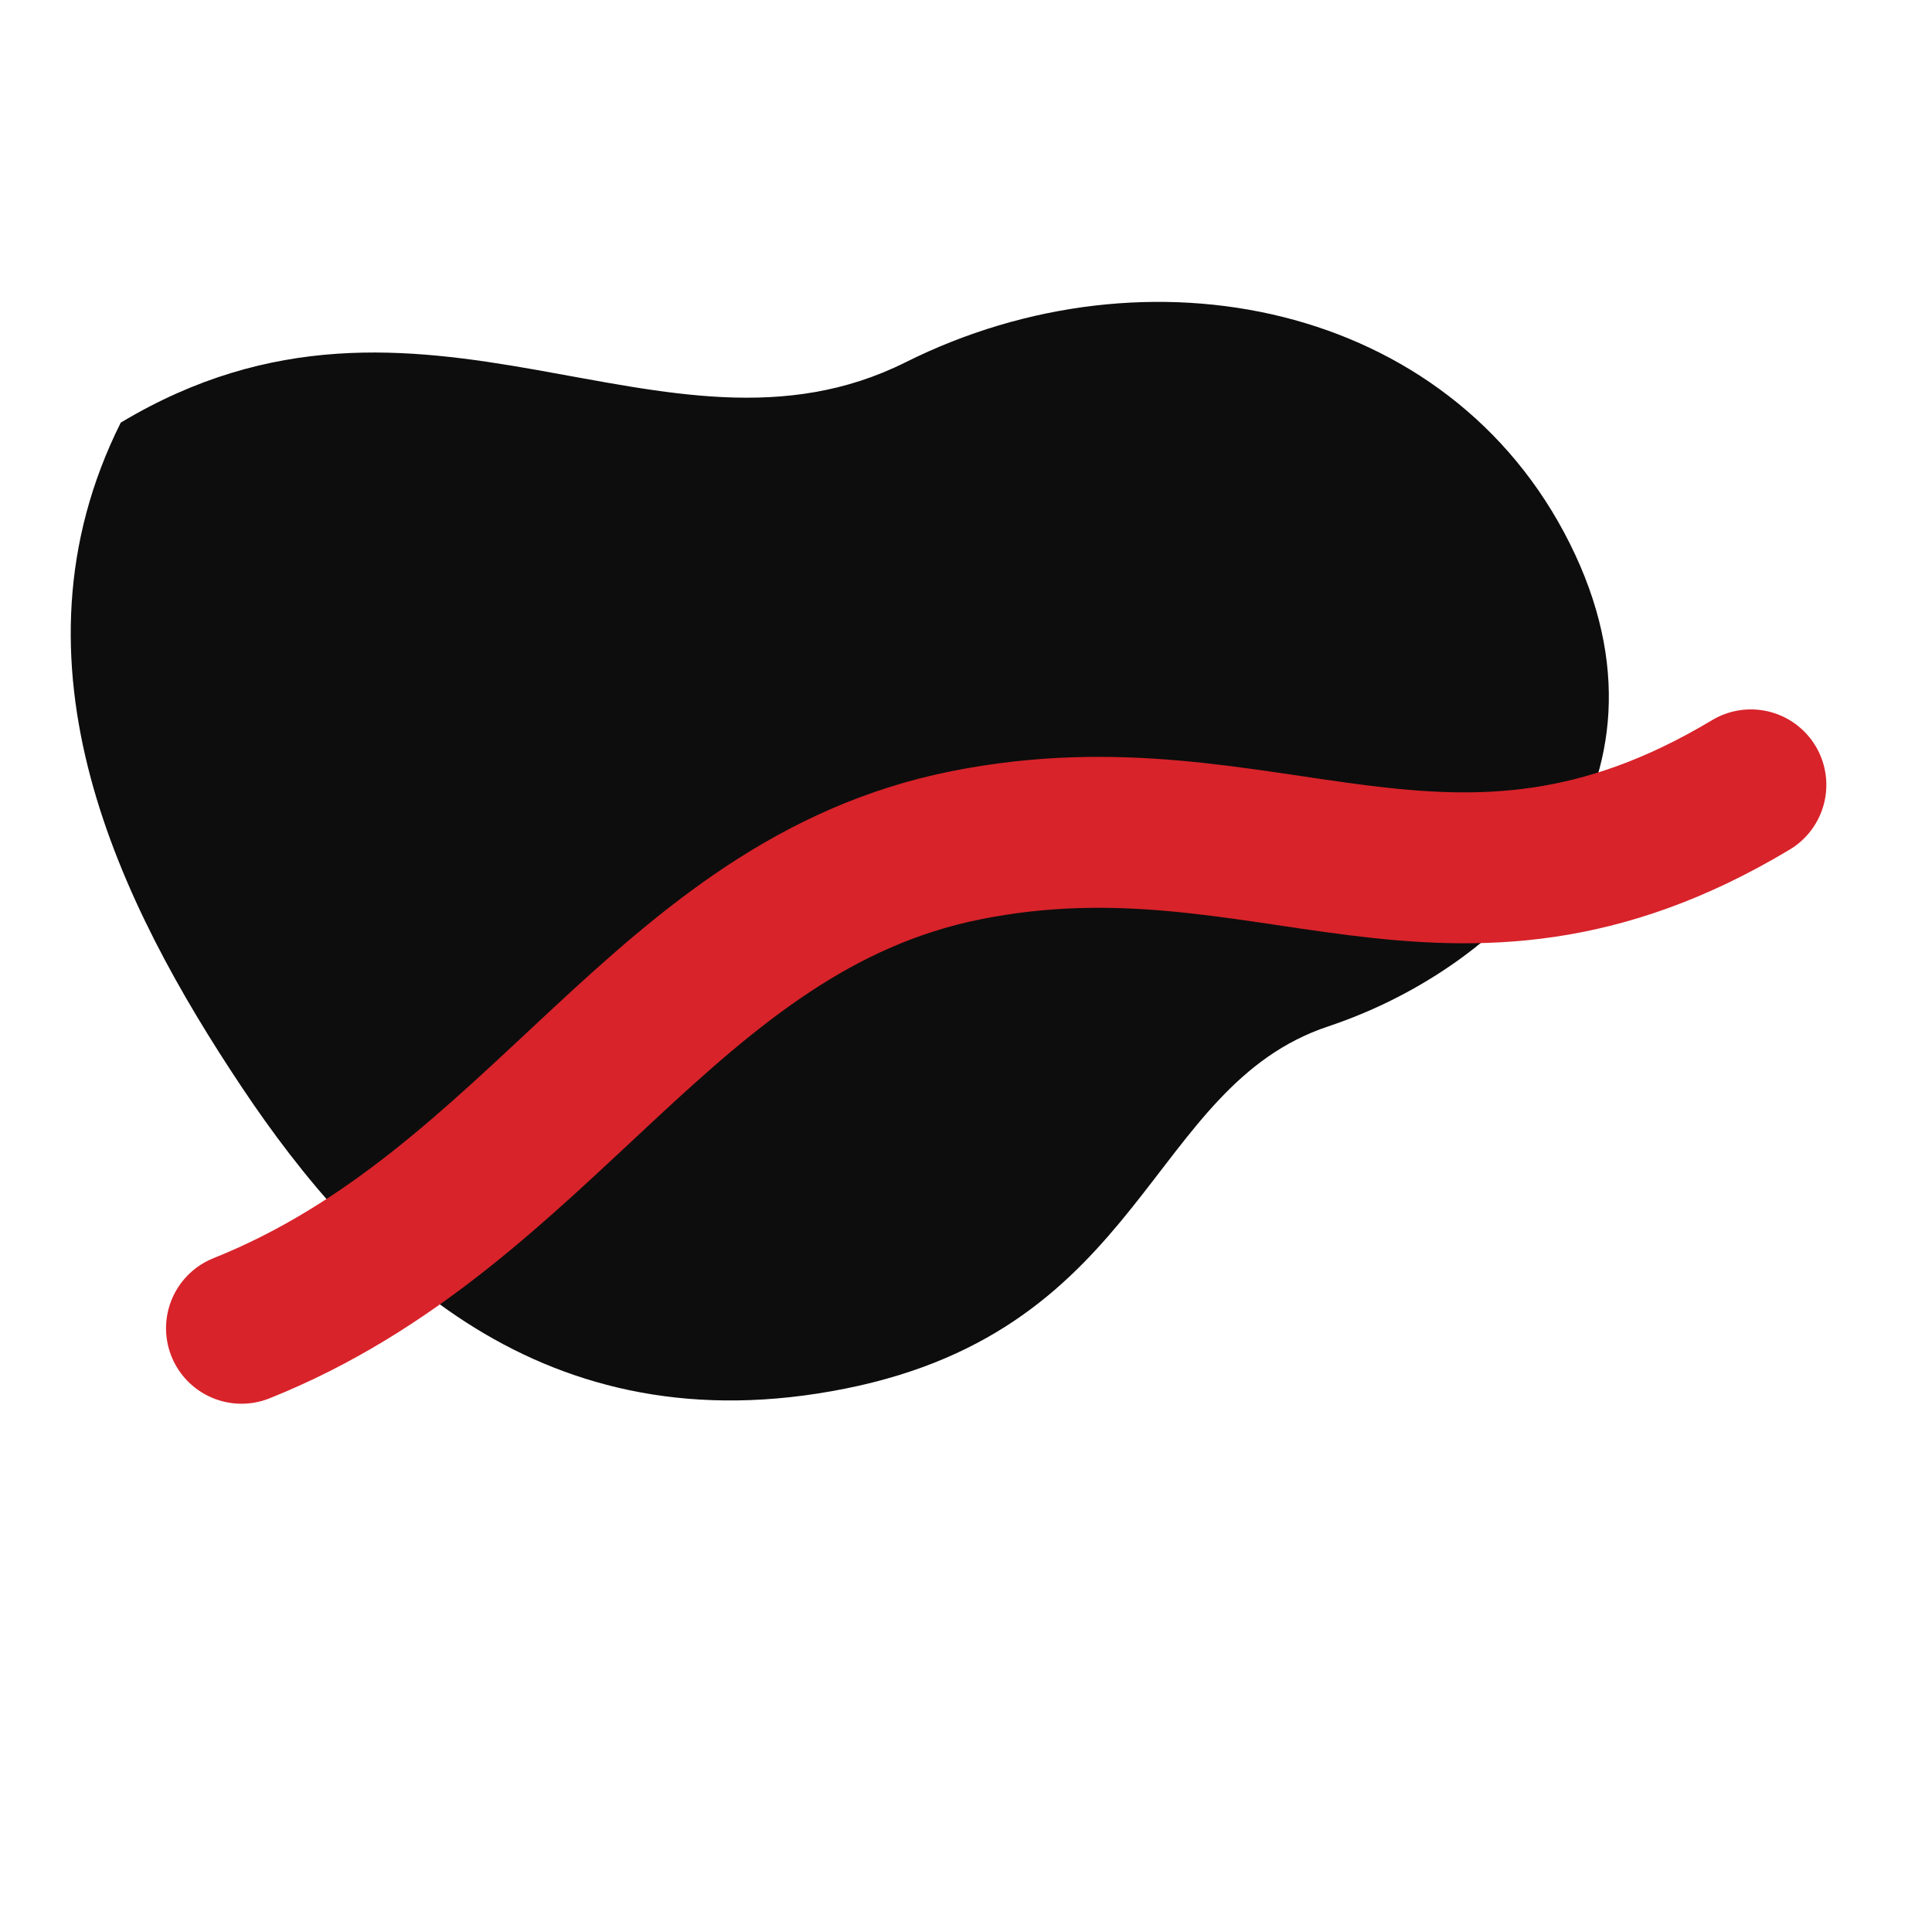
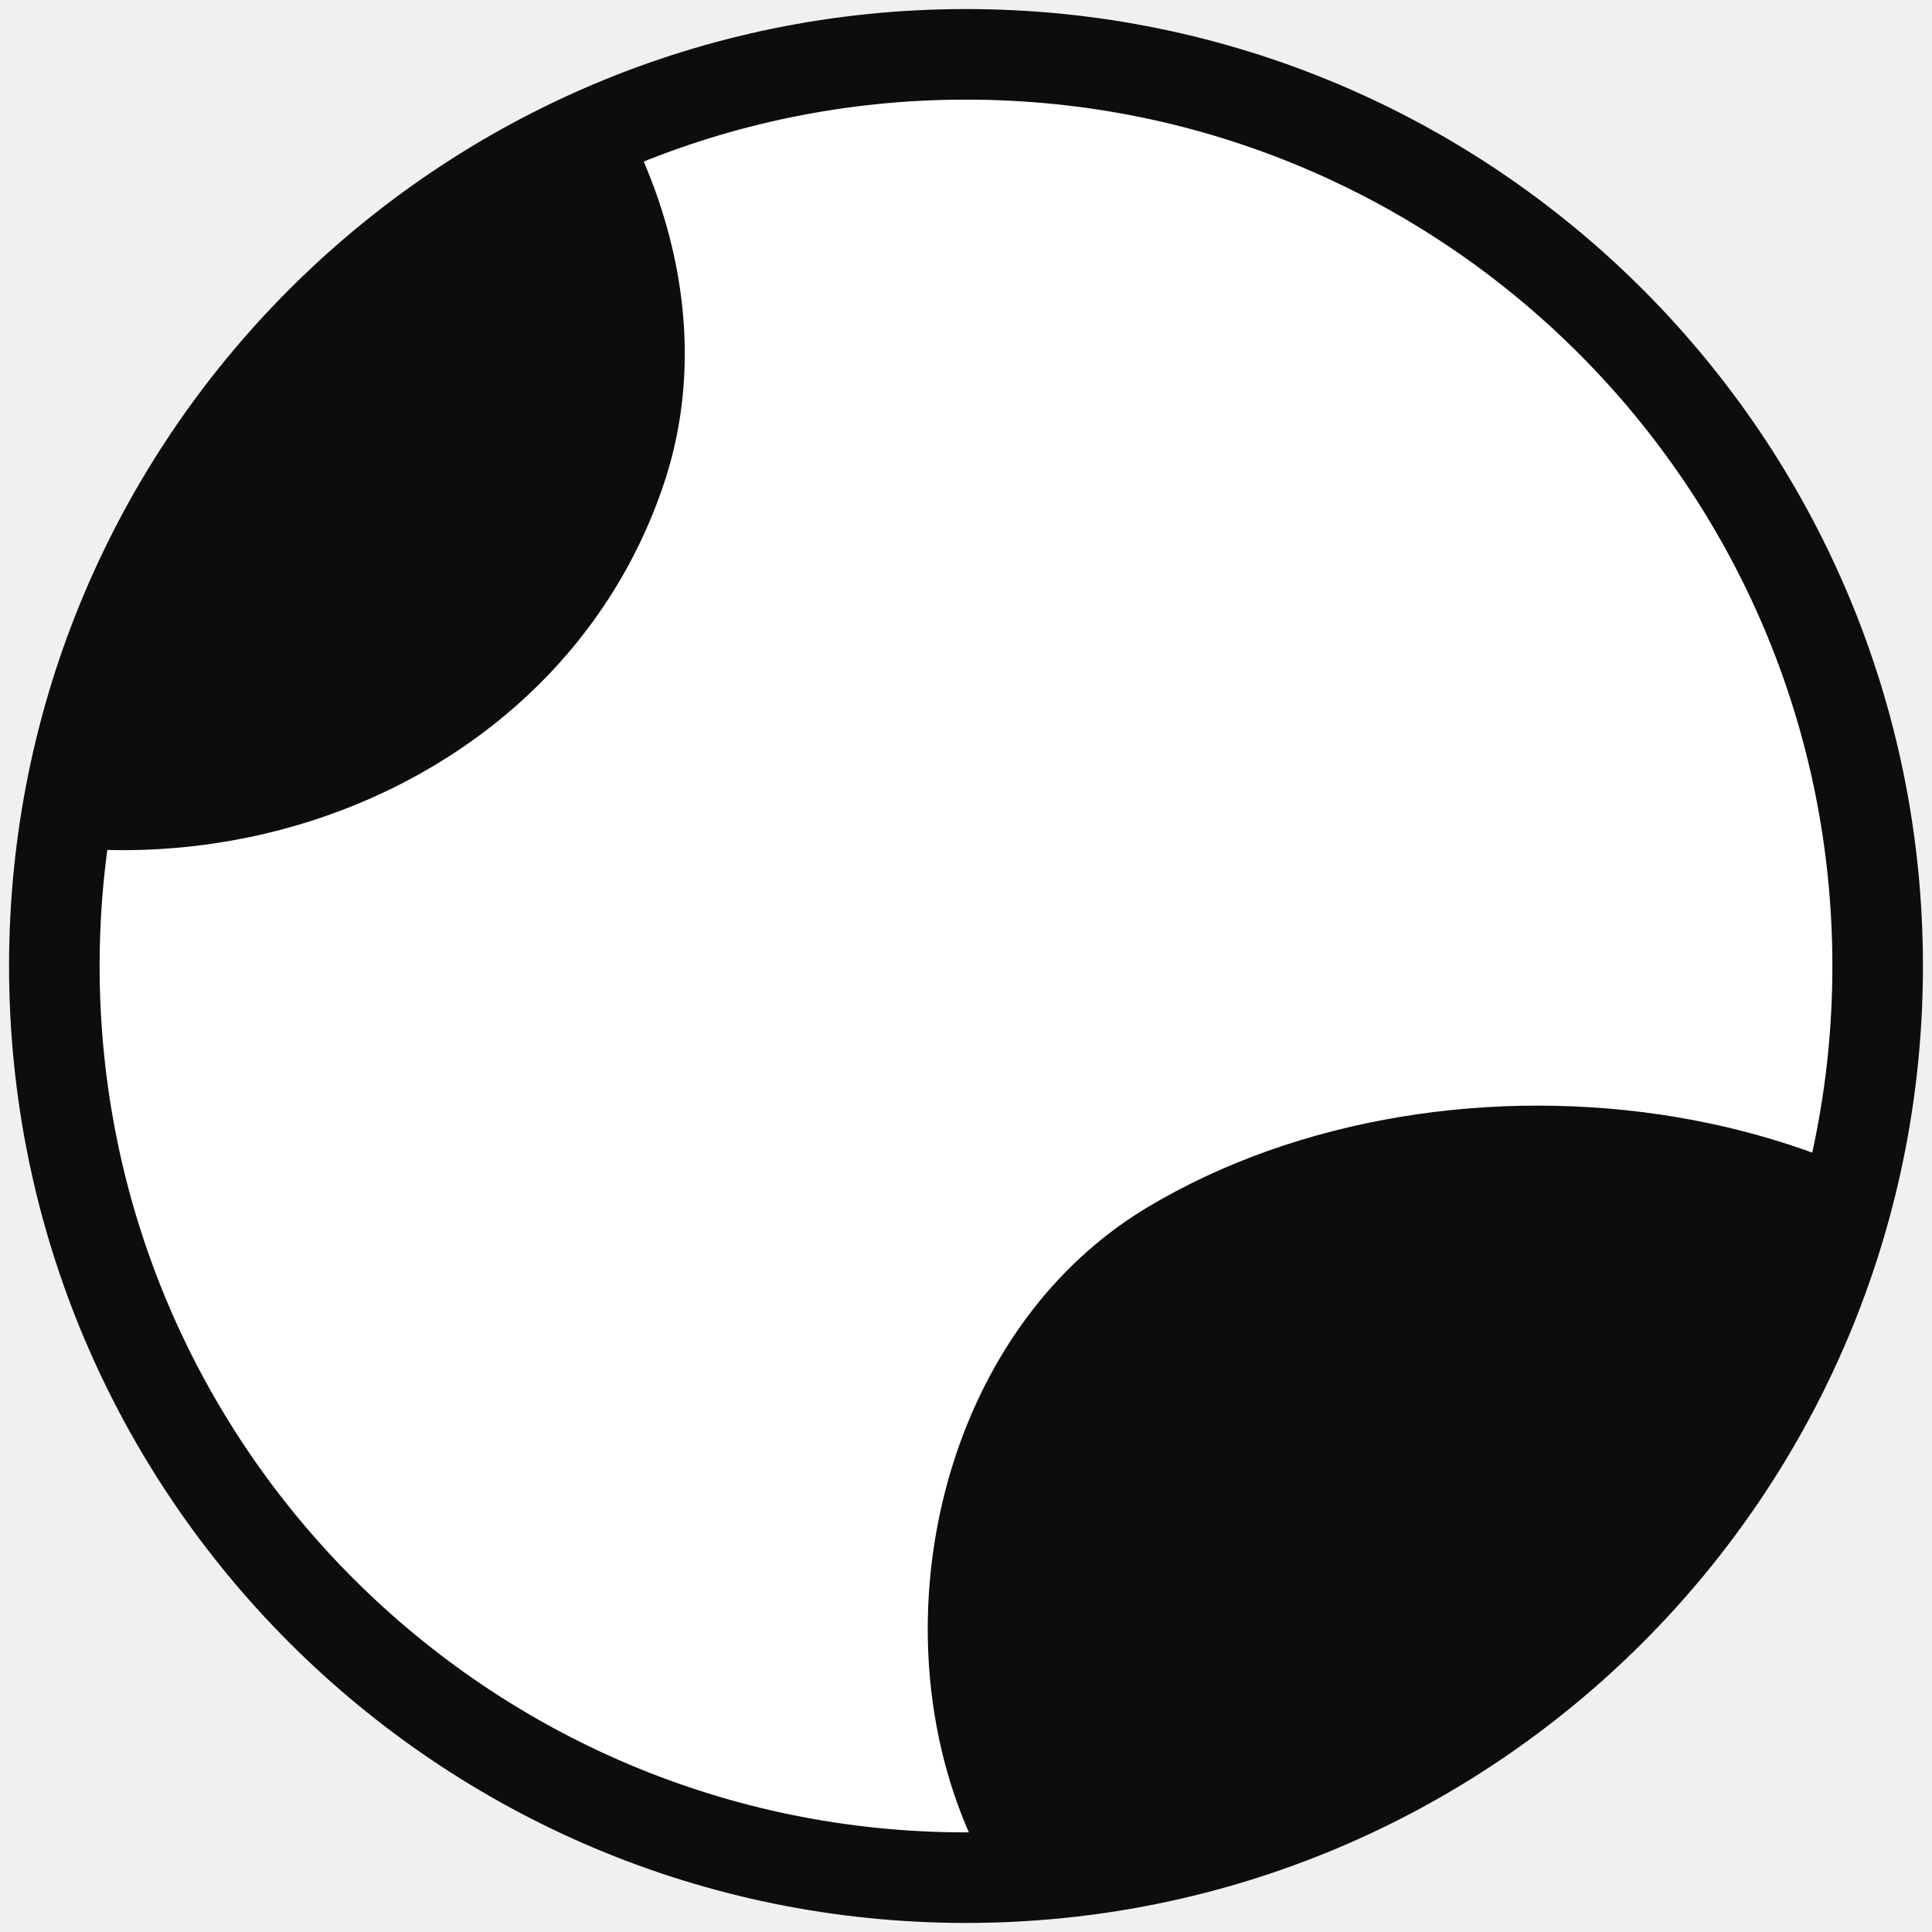
- <svg xmlns="http://www.w3.org/2000/svg" viewBox="0 0 32 32" role="img" aria-label="Heidi">
-   <rect width="32" height="32" fill="#ffffff" />
-   <path d="M2 7c5-3 9 1 13-1s9-1 11 3c2 4-1 7-4 8s-3 5-8 6-8-2-10-5-4-7-2-11z" fill="#0d0d0d" />
-   <path d="M4 22c5-2 7-7 12-8s8 2 13-1" fill="none" stroke="#d8232a" stroke-width="2.5" stroke-linecap="round" />
+ <svg xmlns="http://www.w3.org/2000/svg" viewBox="0 0 32 32" width="32" height="32">
+   <defs>
+     <clipPath id="c">
+       <circle cx="16" cy="16" r="15.1" />
+     </clipPath>
+   </defs>
+   <g clip-path="url(#c)">
+     <rect width="32" height="32" fill="#ffffff" />
+     <g fill="#0d0d0d">
+       <path d="M-4 -4C6 -6 13 2 11 8c-2 6-10 8-15 4-4-3-4-12 0-16Z" />
+       <path d="M20 34c-6-2-6-11-1-14 5-3 13-2 16 3 3 5 1 12-5 13-4 1-7 0-10-2Z" />
+     </g>
+   </g>
+   <circle cx="16" cy="16" r="15.1" fill="none" stroke="#0d0d0d" stroke-width="1.5" />
</svg>
